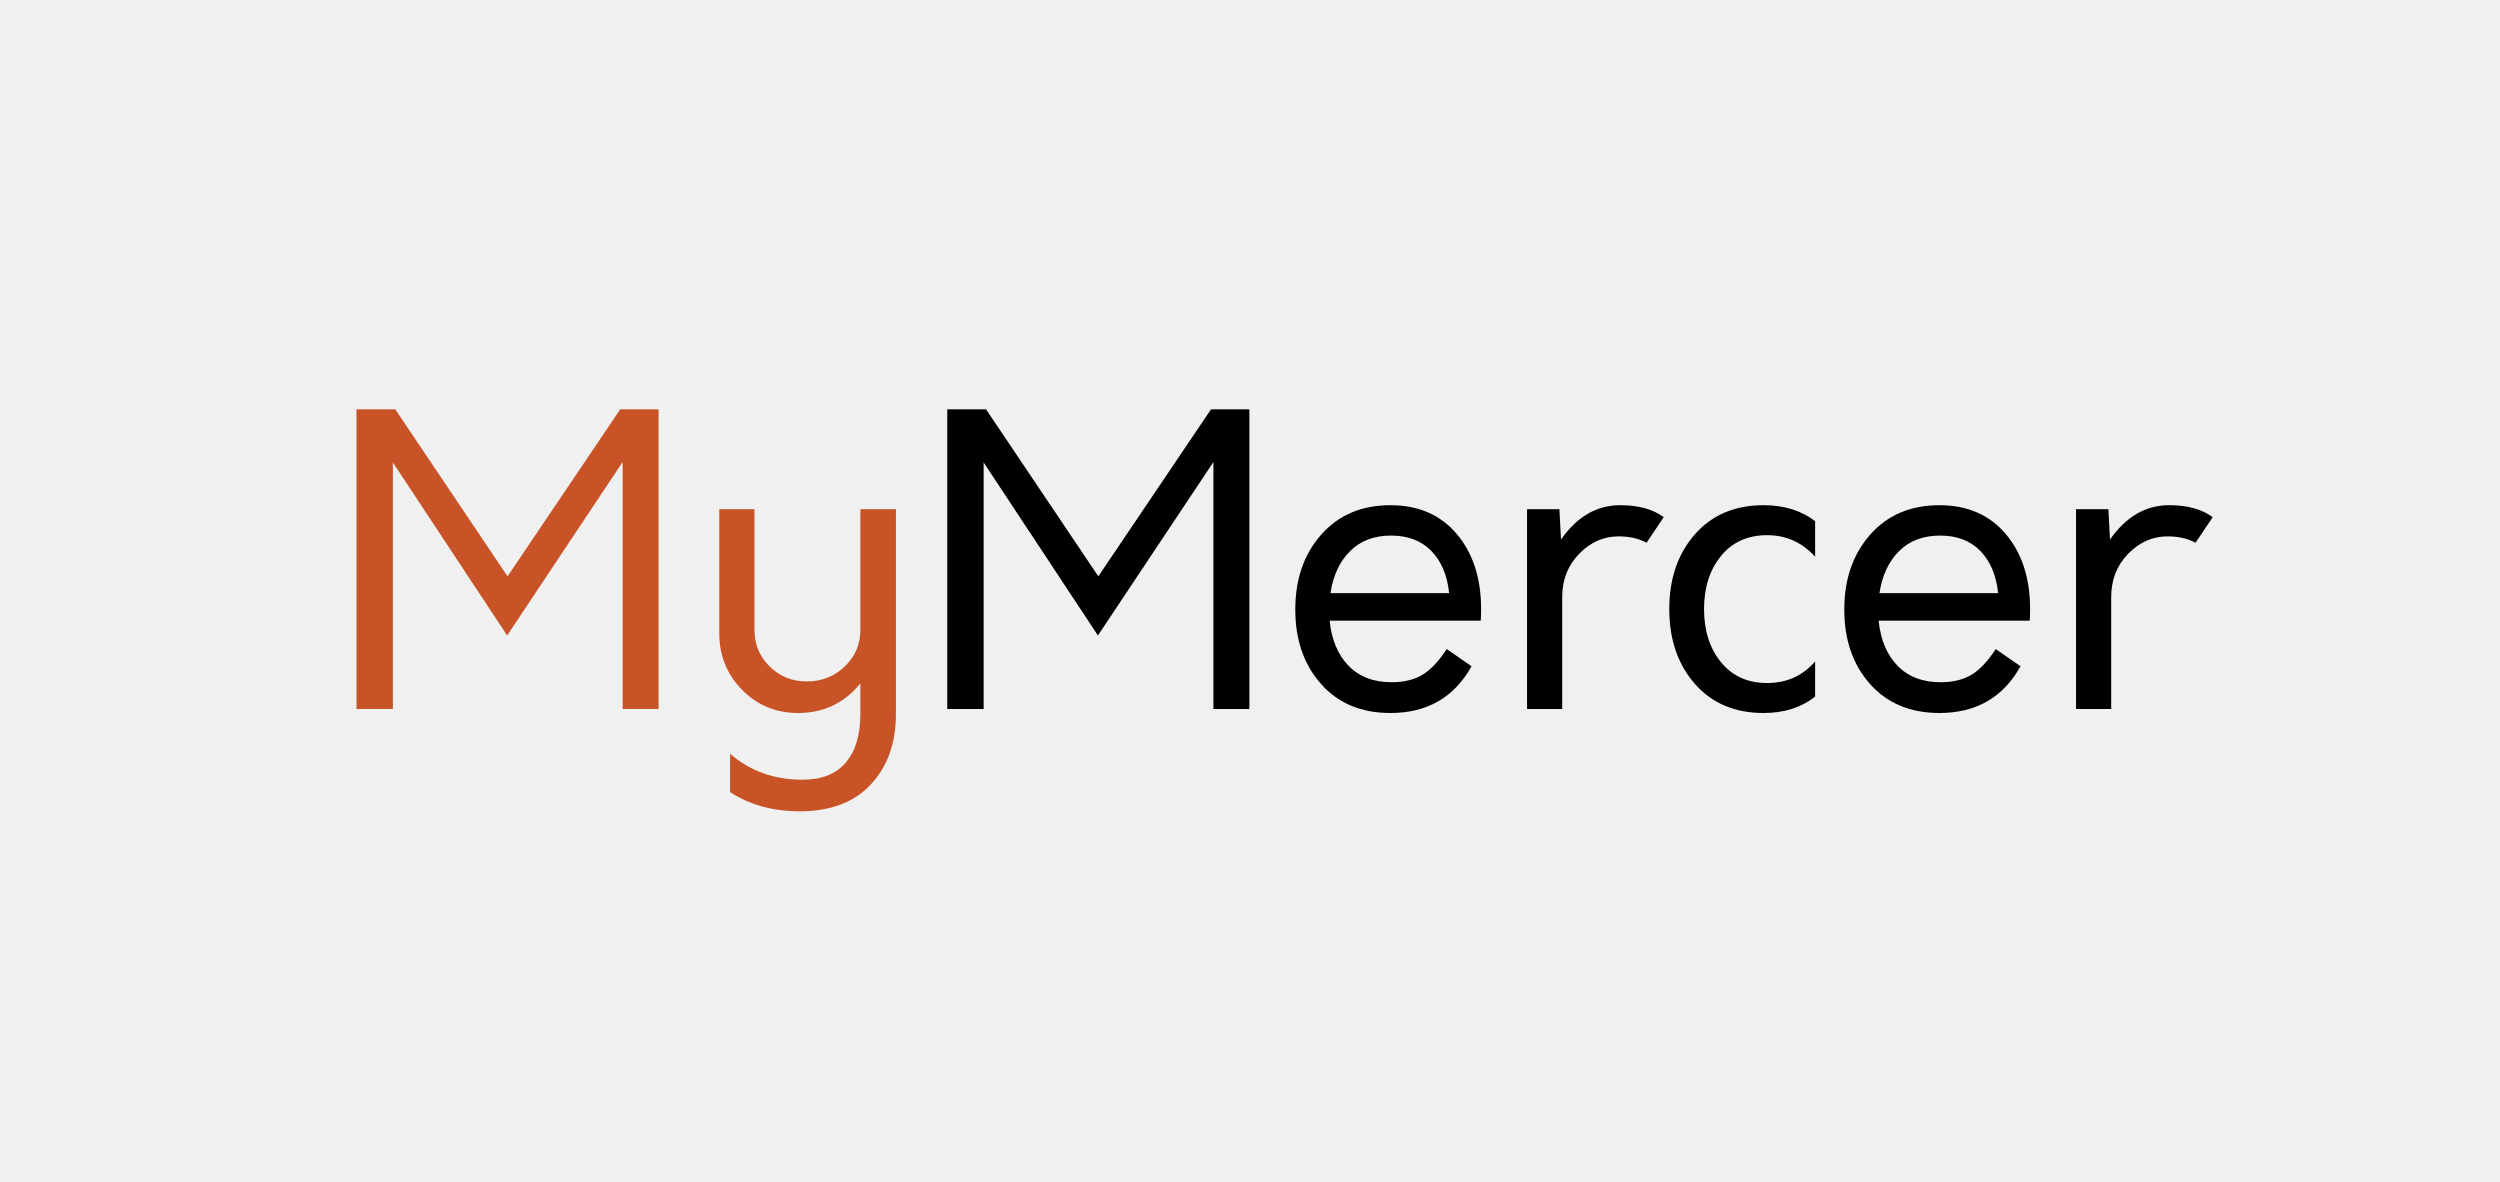
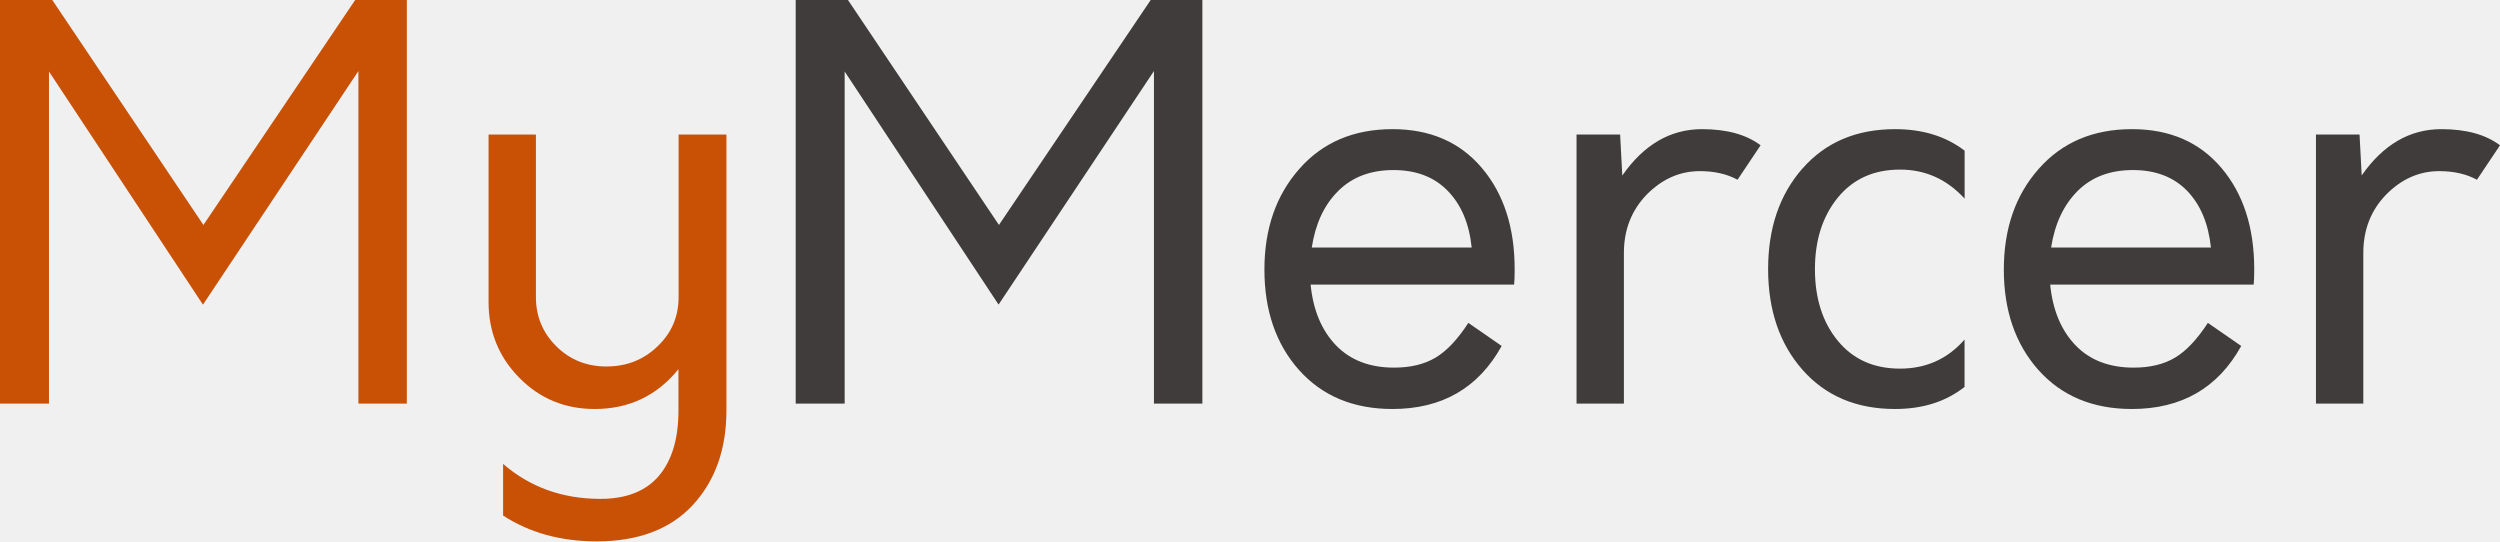
- <svg xmlns="http://www.w3.org/2000/svg" version="1.1" id="Layer_1" x="0px" y="0px" width="437.978px" height="206.99px" viewBox="0 0 437.978 206.99" enable-background="new 0 0 437.978 206.99" xml:space="preserve">
+ <svg xmlns="http://www.w3.org/2000/svg" viewBox="0 0 325.19 70.427">
+   <path fill="#c95106" d="M0 0v52.5h6.37V9.3L26.4 39.63 46.62 9.24V52.5h6.3V0H46.2L26.46 29.26 6.8 0M88.27 17.5v21.14c0 2.52-.9 4.66-2.73 6.4-1.82 1.76-4.04 2.63-6.65 2.63-2.58 0-4.75-.87-6.52-2.62-1.77-1.75-2.66-3.9-2.66-6.4V17.5h-6.16v21.77c0 3.88 1.33 7.17 4 9.87 2.65 2.7 5.92 4.06 9.8 4.06 4.47 0 8.1-1.72 10.9-5.18v5.4c0 3.63-.84 6.46-2.54 8.47-1.7 2-4.24 3-7.6 3-4.95 0-9.17-1.52-12.67-4.55v6.72c3.45 2.24 7.5 3.36 12.18 3.36 5.4 0 9.58-1.58 12.5-4.73 2.9-3.15 4.37-7.24 4.37-12.28V17.5z" />
  <g>
-     <g>
-       <polygon fill="#C85327" points="88.918,100.969 69.246,71.706 62.455,71.706 62.455,124.211 68.826,124.211 68.826,81.017     88.848,111.33 109.08,80.946 109.08,124.211 115.381,124.211 115.381,71.706 108.66,71.706   " />
-       <path fill="#C85327" d="M150.727,89.207v21.143c0,2.52-0.91,4.655-2.73,6.406c-1.82,1.75-4.037,2.625-6.651,2.625    c-2.567,0-4.737-0.875-6.511-2.625c-1.773-1.75-2.66-3.886-2.66-6.406V89.207h-6.161v21.772c0,3.874,1.33,7.164,3.99,9.871    c2.661,2.707,5.927,4.061,9.801,4.061c4.48,0,8.121-1.727,10.921-5.181v5.391c0,3.64-0.852,6.464-2.555,8.471    s-4.235,3.01-7.596,3.01c-4.947,0-9.171-1.517-12.671-4.55v6.721c3.454,2.24,7.514,3.36,12.181,3.36    c5.414,0,9.58-1.575,12.497-4.726s4.375-7.246,4.375-12.286V89.207H150.727z" />
-     </g>
-   </g>
-   <g>
-     <polygon points="192.417,100.969 172.745,71.706 165.954,71.706 165.954,124.211 172.325,124.211 172.325,81.017 192.347,111.33    212.579,80.946 212.579,124.211 218.88,124.211 218.88,71.706 212.159,71.706  " />
-     <path d="M243.585,88.507c-5.041,0-9.078,1.715-12.111,5.146c-3.034,3.43-4.55,7.806-4.55,13.126c0,5.32,1.505,9.672,4.516,13.056   s7.059,5.076,12.146,5.076c6.441,0,11.178-2.73,14.211-8.191l-4.34-3.01c-1.4,2.147-2.824,3.652-4.271,4.515   c-1.447,0.864-3.244,1.295-5.391,1.295c-3.173,0-5.694-0.968-7.561-2.905s-2.964-4.562-3.291-7.876h26.463   c0.047-0.467,0.07-1.144,0.07-2.03c0-5.414-1.423-9.801-4.27-13.161C252.359,90.188,248.486,88.507,243.585,88.507z    M233.084,103.909c0.467-3.08,1.61-5.53,3.43-7.351c1.82-1.82,4.224-2.73,7.211-2.73c2.94,0,5.286,0.898,7.036,2.695   c1.75,1.797,2.789,4.259,3.115,7.386H233.084z" />
-     <path d="M273.474,94.528l-0.28-5.321h-5.67v35.004h6.161v-19.602c0-3.034,0.992-5.565,2.976-7.596   c1.983-2.03,4.282-3.045,6.896-3.045c1.914,0,3.547,0.374,4.9,1.12l3.01-4.48c-1.867-1.4-4.41-2.1-7.63-2.1   C279.728,88.507,276.274,90.514,273.474,94.528z" />
-     <path d="M296.923,93.618c-2.987,3.407-4.48,7.771-4.48,13.091c0,5.321,1.494,9.685,4.48,13.091c2.987,3.407,7,5.111,12.042,5.111   c3.593,0,6.604-0.957,9.031-2.871v-6.161c-2.194,2.521-4.994,3.781-8.401,3.781c-3.407,0-6.103-1.214-8.086-3.641   s-2.975-5.531-2.975-9.311s0.992-6.884,2.975-9.311c1.983-2.427,4.679-3.64,8.086-3.64c3.313,0,6.114,1.26,8.401,3.78v-6.23   c-2.427-1.867-5.438-2.8-9.031-2.8C303.923,88.507,299.91,90.211,296.923,93.618z" />
-     <path d="M339.764,88.507c-5.041,0-9.078,1.715-12.111,5.146c-3.034,3.43-4.55,7.806-4.55,13.126c0,5.32,1.505,9.672,4.516,13.056   s7.059,5.076,12.146,5.076c6.441,0,11.178-2.73,14.211-8.191l-4.34-3.01c-1.4,2.147-2.824,3.652-4.271,4.515   c-1.447,0.864-3.244,1.295-5.391,1.295c-3.173,0-5.694-0.968-7.561-2.905s-2.964-4.562-3.291-7.876h26.463   c0.047-0.467,0.07-1.144,0.07-2.03c0-5.414-1.423-9.801-4.271-13.161C348.539,90.188,344.665,88.507,339.764,88.507z    M329.263,103.909c0.467-3.08,1.61-5.53,3.43-7.351c1.82-1.82,4.224-2.73,7.211-2.73c2.94,0,5.286,0.898,7.036,2.695   c1.75,1.797,2.789,4.259,3.115,7.386H329.263z" />
-     <path d="M380.014,88.507c-4.107,0-7.561,2.007-10.361,6.021l-0.28-5.321h-5.671v35.004h6.161v-19.602   c0-3.034,0.992-5.565,2.976-7.596c1.983-2.03,4.282-3.045,6.896-3.045c1.914,0,3.547,0.374,4.9,1.12l3.01-4.48   C385.778,89.207,383.235,88.507,380.014,88.507z" />
-   </g>
-   <g>
-     <g>
-       <polygon fill="#FFFFFF" points="87.918,250.969 68.246,221.706 61.455,221.706 61.455,274.211 67.826,274.211 67.826,231.017     87.848,261.33 108.08,230.946 108.08,274.211 114.381,274.211 114.381,221.706 107.66,221.706   " />
-       <path fill="#FFFFFF" d="M149.727,239.207v21.143c0,2.52-0.91,4.655-2.73,6.406c-1.82,1.75-4.037,2.625-6.651,2.625    c-2.567,0-4.737-0.875-6.511-2.625c-1.773-1.75-2.66-3.886-2.66-6.406v-21.143h-6.161v21.772c0,3.874,1.33,7.164,3.99,9.871    c2.661,2.707,5.927,4.061,9.801,4.061c4.48,0,8.121-1.727,10.921-5.181v5.391c0,3.64-0.852,6.464-2.555,8.471    s-4.235,3.01-7.596,3.01c-4.947,0-9.171-1.517-12.671-4.55v6.721c3.454,2.24,7.514,3.36,12.181,3.36    c5.414,0,9.58-1.575,12.497-4.726s4.375-7.246,4.375-12.286v-35.914H149.727z" />
-     </g>
-   </g>
-   <g>
-     <polygon fill="#FFFFFF" points="191.417,250.969 171.745,221.706 164.954,221.706 164.954,274.211 171.325,274.211    171.325,231.017 191.347,261.33 211.579,230.946 211.579,274.211 217.88,274.211 217.88,221.706 211.159,221.706  " />
-     <path fill="#FFFFFF" d="M242.585,238.507c-5.041,0-9.078,1.715-12.111,5.146c-3.034,3.43-4.55,7.806-4.55,13.126   c0,5.32,1.505,9.672,4.516,13.056s7.059,5.076,12.146,5.076c6.441,0,11.178-2.73,14.211-8.191l-4.34-3.01   c-1.4,2.147-2.824,3.652-4.271,4.515c-1.447,0.864-3.244,1.295-5.391,1.295c-3.173,0-5.694-0.968-7.561-2.905   s-2.964-4.562-3.291-7.876h26.463c0.047-0.467,0.07-1.144,0.07-2.03c0-5.414-1.423-9.801-4.27-13.161   C251.359,240.188,247.486,238.507,242.585,238.507z M232.084,253.909c0.467-3.08,1.61-5.53,3.43-7.351   c1.82-1.82,4.224-2.73,7.211-2.73c2.94,0,5.286,0.898,7.036,2.695c1.75,1.797,2.789,4.259,3.115,7.386H232.084z" />
-     <path fill="#FFFFFF" d="M272.474,244.528l-0.28-5.321h-5.67v35.004h6.161v-19.602c0-3.034,0.992-5.565,2.976-7.596   c1.983-2.03,4.282-3.045,6.896-3.045c1.914,0,3.547,0.374,4.9,1.12l3.01-4.48c-1.867-1.4-4.41-2.1-7.63-2.1   C278.728,238.507,275.274,240.514,272.474,244.528z" />
-     <path fill="#FFFFFF" d="M295.923,243.618c-2.987,3.407-4.48,7.771-4.48,13.091c0,5.321,1.494,9.685,4.48,13.091   c2.987,3.407,7,5.111,12.042,5.111c3.593,0,6.604-0.957,9.031-2.871v-6.161c-2.194,2.521-4.994,3.781-8.401,3.781   c-3.407,0-6.103-1.214-8.086-3.641s-2.975-5.531-2.975-9.311s0.992-6.884,2.975-9.311c1.983-2.427,4.679-3.64,8.086-3.64   c3.313,0,6.114,1.26,8.401,3.78v-6.23c-2.427-1.867-5.438-2.8-9.031-2.8C302.923,238.507,298.91,240.211,295.923,243.618z" />
-     <path fill="#FFFFFF" d="M338.764,238.507c-5.041,0-9.078,1.715-12.111,5.146c-3.034,3.43-4.55,7.806-4.55,13.126   c0,5.32,1.505,9.672,4.516,13.056s7.059,5.076,12.146,5.076c6.441,0,11.178-2.73,14.211-8.191l-4.34-3.01   c-1.4,2.147-2.824,3.652-4.271,4.515c-1.447,0.864-3.244,1.295-5.391,1.295c-3.173,0-5.694-0.968-7.561-2.905   s-2.964-4.562-3.291-7.876h26.463c0.047-0.467,0.07-1.144,0.07-2.03c0-5.414-1.423-9.801-4.271-13.161   C347.539,240.188,343.665,238.507,338.764,238.507z M328.263,253.909c0.467-3.08,1.61-5.53,3.43-7.351   c1.82-1.82,4.224-2.73,7.211-2.73c2.94,0,5.286,0.898,7.036,2.695c1.75,1.797,2.789,4.259,3.115,7.386H328.263z" />
-     <path fill="#FFFFFF" d="M379.014,238.507c-4.107,0-7.561,2.007-10.361,6.021l-0.28-5.321h-5.671v35.004h6.161v-19.602   c0-3.034,0.992-5.565,2.976-7.596c1.983-2.03,4.282-3.045,6.896-3.045c1.914,0,3.547,0.374,4.9,1.12l3.01-4.48   C384.778,239.207,382.235,238.507,379.014,238.507z" />
+     <path fill="#3f3c3b" d="M103.5 0v52.5h6.37V9.3l20.02 30.32L150.1 9.24V52.5h6.3V0h-6.72l-19.74 29.26L110.3 0M181.13 16.8c-5.04 0-9.08 1.72-12.1 5.15-3.04 3.43-4.56 7.8-4.56 13.12 0 5.32 1.5 9.68 4.5 13.06 3.03 3.38 7.07 5.07 12.16 5.07 6.44 0 11.18-2.73 14.2-8.2L191 42c-1.4 2.15-2.82 3.66-4.27 4.52-1.45.86-3.24 1.3-5.4 1.3-3.16 0-5.68-.97-7.55-2.9-1.87-1.95-2.97-4.57-3.3-7.9h26.47c.05-.45.07-1.13.07-2.02 0-5.4-1.42-9.8-4.27-13.16-2.85-3.36-6.72-5.04-11.62-5.04zm-10.5 15.4c.47-3.08 1.6-5.53 3.43-7.35 1.82-1.82 4.22-2.73 7.2-2.73 2.95 0 5.3.9 7.05 2.7 1.76 1.8 2.8 4.26 3.12 7.38zM211.02 22.82l-.28-5.32h-5.67v35h6.16V32.9c0-3.03 1-5.56 2.98-7.6 2-2.02 4.3-3.04 6.9-3.04 1.92 0 3.55.38 4.9 1.12l3-4.48c-1.85-1.4-4.4-2.1-7.62-2.1-4.1 0-7.56 2-10.36 6.02zM234.47 21.9c-3 3.42-4.48 7.78-4.48 13.1 0 5.32 1.48 9.7 4.47 13.1 3 3.4 7 5.1 12.04 5.1 3.6 0 6.6-.95 9.04-2.87v-6.16c-2.2 2.52-5 3.78-8.4 3.78-3.4 0-6.1-1.2-8.1-3.64-1.97-2.4-2.96-5.52-2.96-9.3 0-3.78 1-6.88 2.97-9.3 2-2.44 4.68-3.65 8.1-3.65 3.3 0 6.1 1.26 8.4 3.78V19.6c-2.44-1.87-5.45-2.8-9.04-2.8-5.03 0-9.04 1.7-12.03 5.1zM277.3 16.8c-5.03 0-9.07 1.72-12.1 5.15-3.04 3.43-4.55 7.8-4.55 13.12 0 5.32 1.5 9.68 4.5 13.06 3.03 3.38 7.07 5.07 12.16 5.07 6.45 0 11.2-2.73 14.22-8.2l-4.34-3c-1.4 2.15-2.82 3.66-4.27 4.52-1.44.86-3.23 1.3-5.38 1.3-3.17 0-5.7-.97-7.56-2.9-1.87-1.95-2.97-4.57-3.3-7.9h26.47c.05-.45.07-1.13.07-2.02 0-5.4-1.42-9.8-4.27-13.16-2.85-3.36-6.72-5.04-11.62-5.04zm-10.5 15.4c.48-3.08 1.62-5.53 3.44-7.35 1.82-1.82 4.22-2.73 7.2-2.73 2.95 0 5.3.9 7.05 2.7 1.74 1.8 2.77 4.26 3.1 7.38zM317.56 16.8c-4.1 0-7.56 2-10.36 6.02l-.28-5.32h-5.67v35h6.16V32.9c0-3.03 1-5.56 2.98-7.6 2-2.02 4.3-3.04 6.9-3.04 1.9 0 3.55.38 4.9 1.12l3-4.48c-1.86-1.4-4.4-2.1-7.62-2.1z" />
  </g>
</svg>
